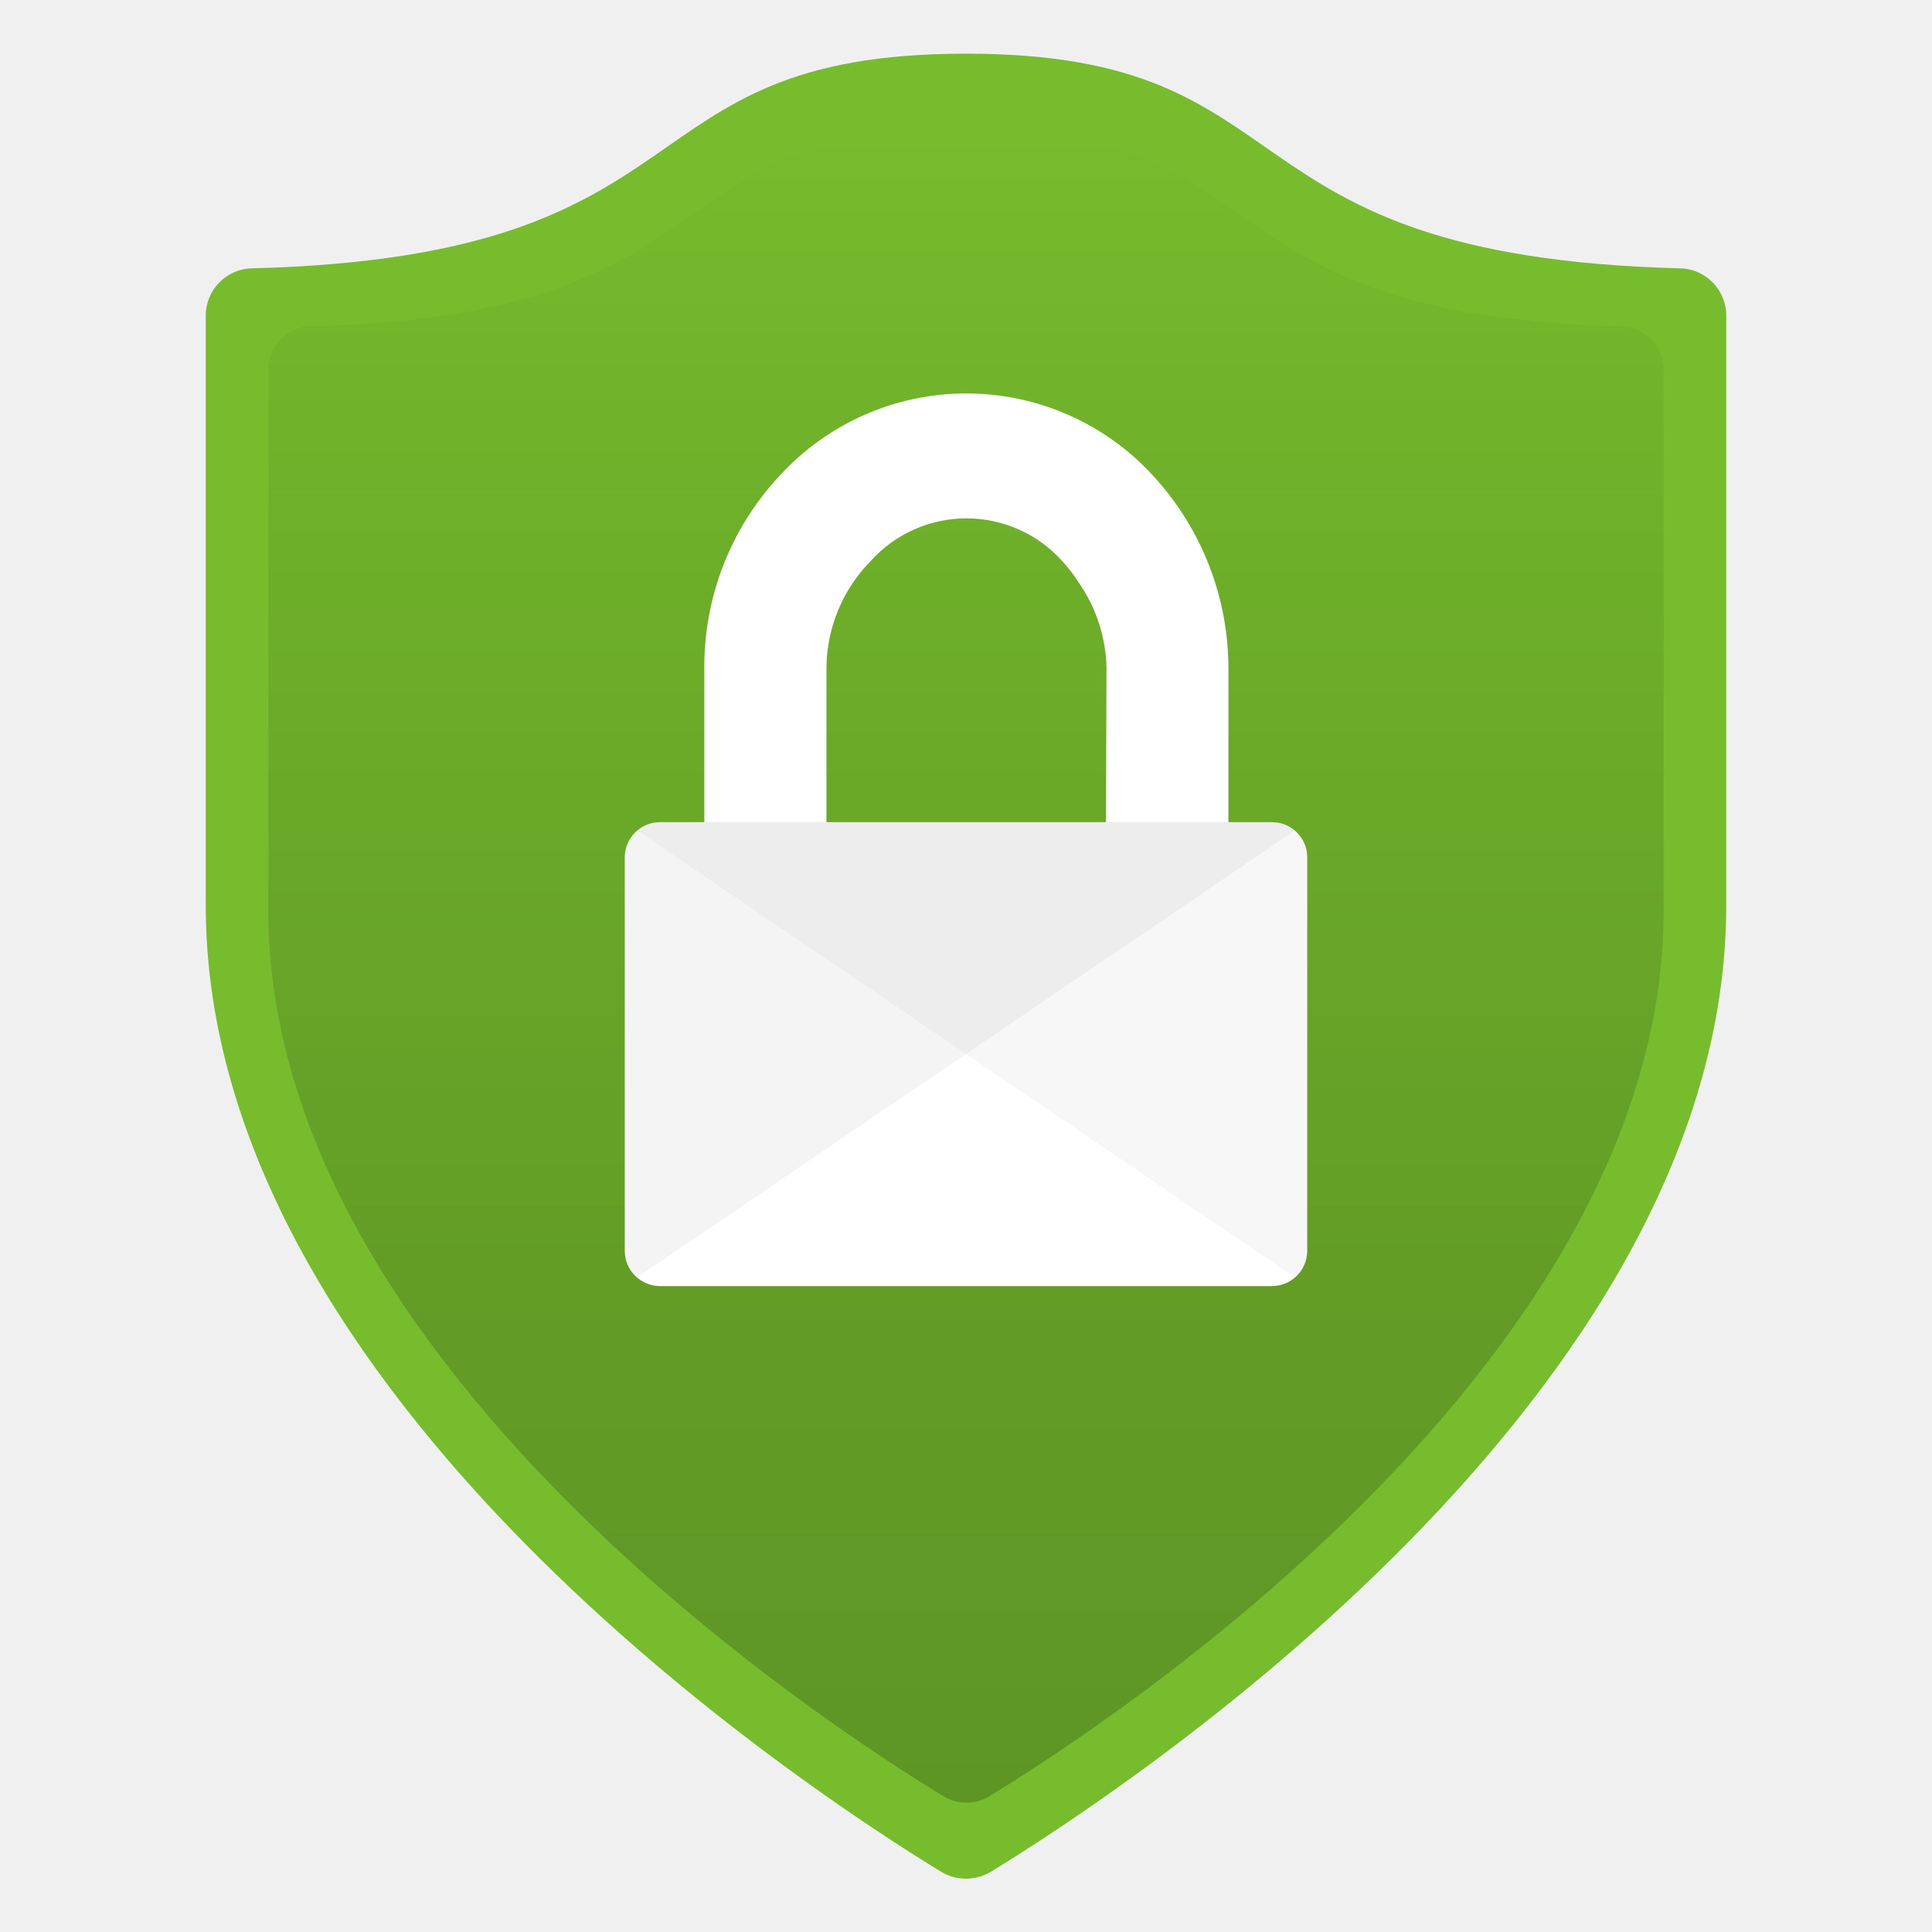
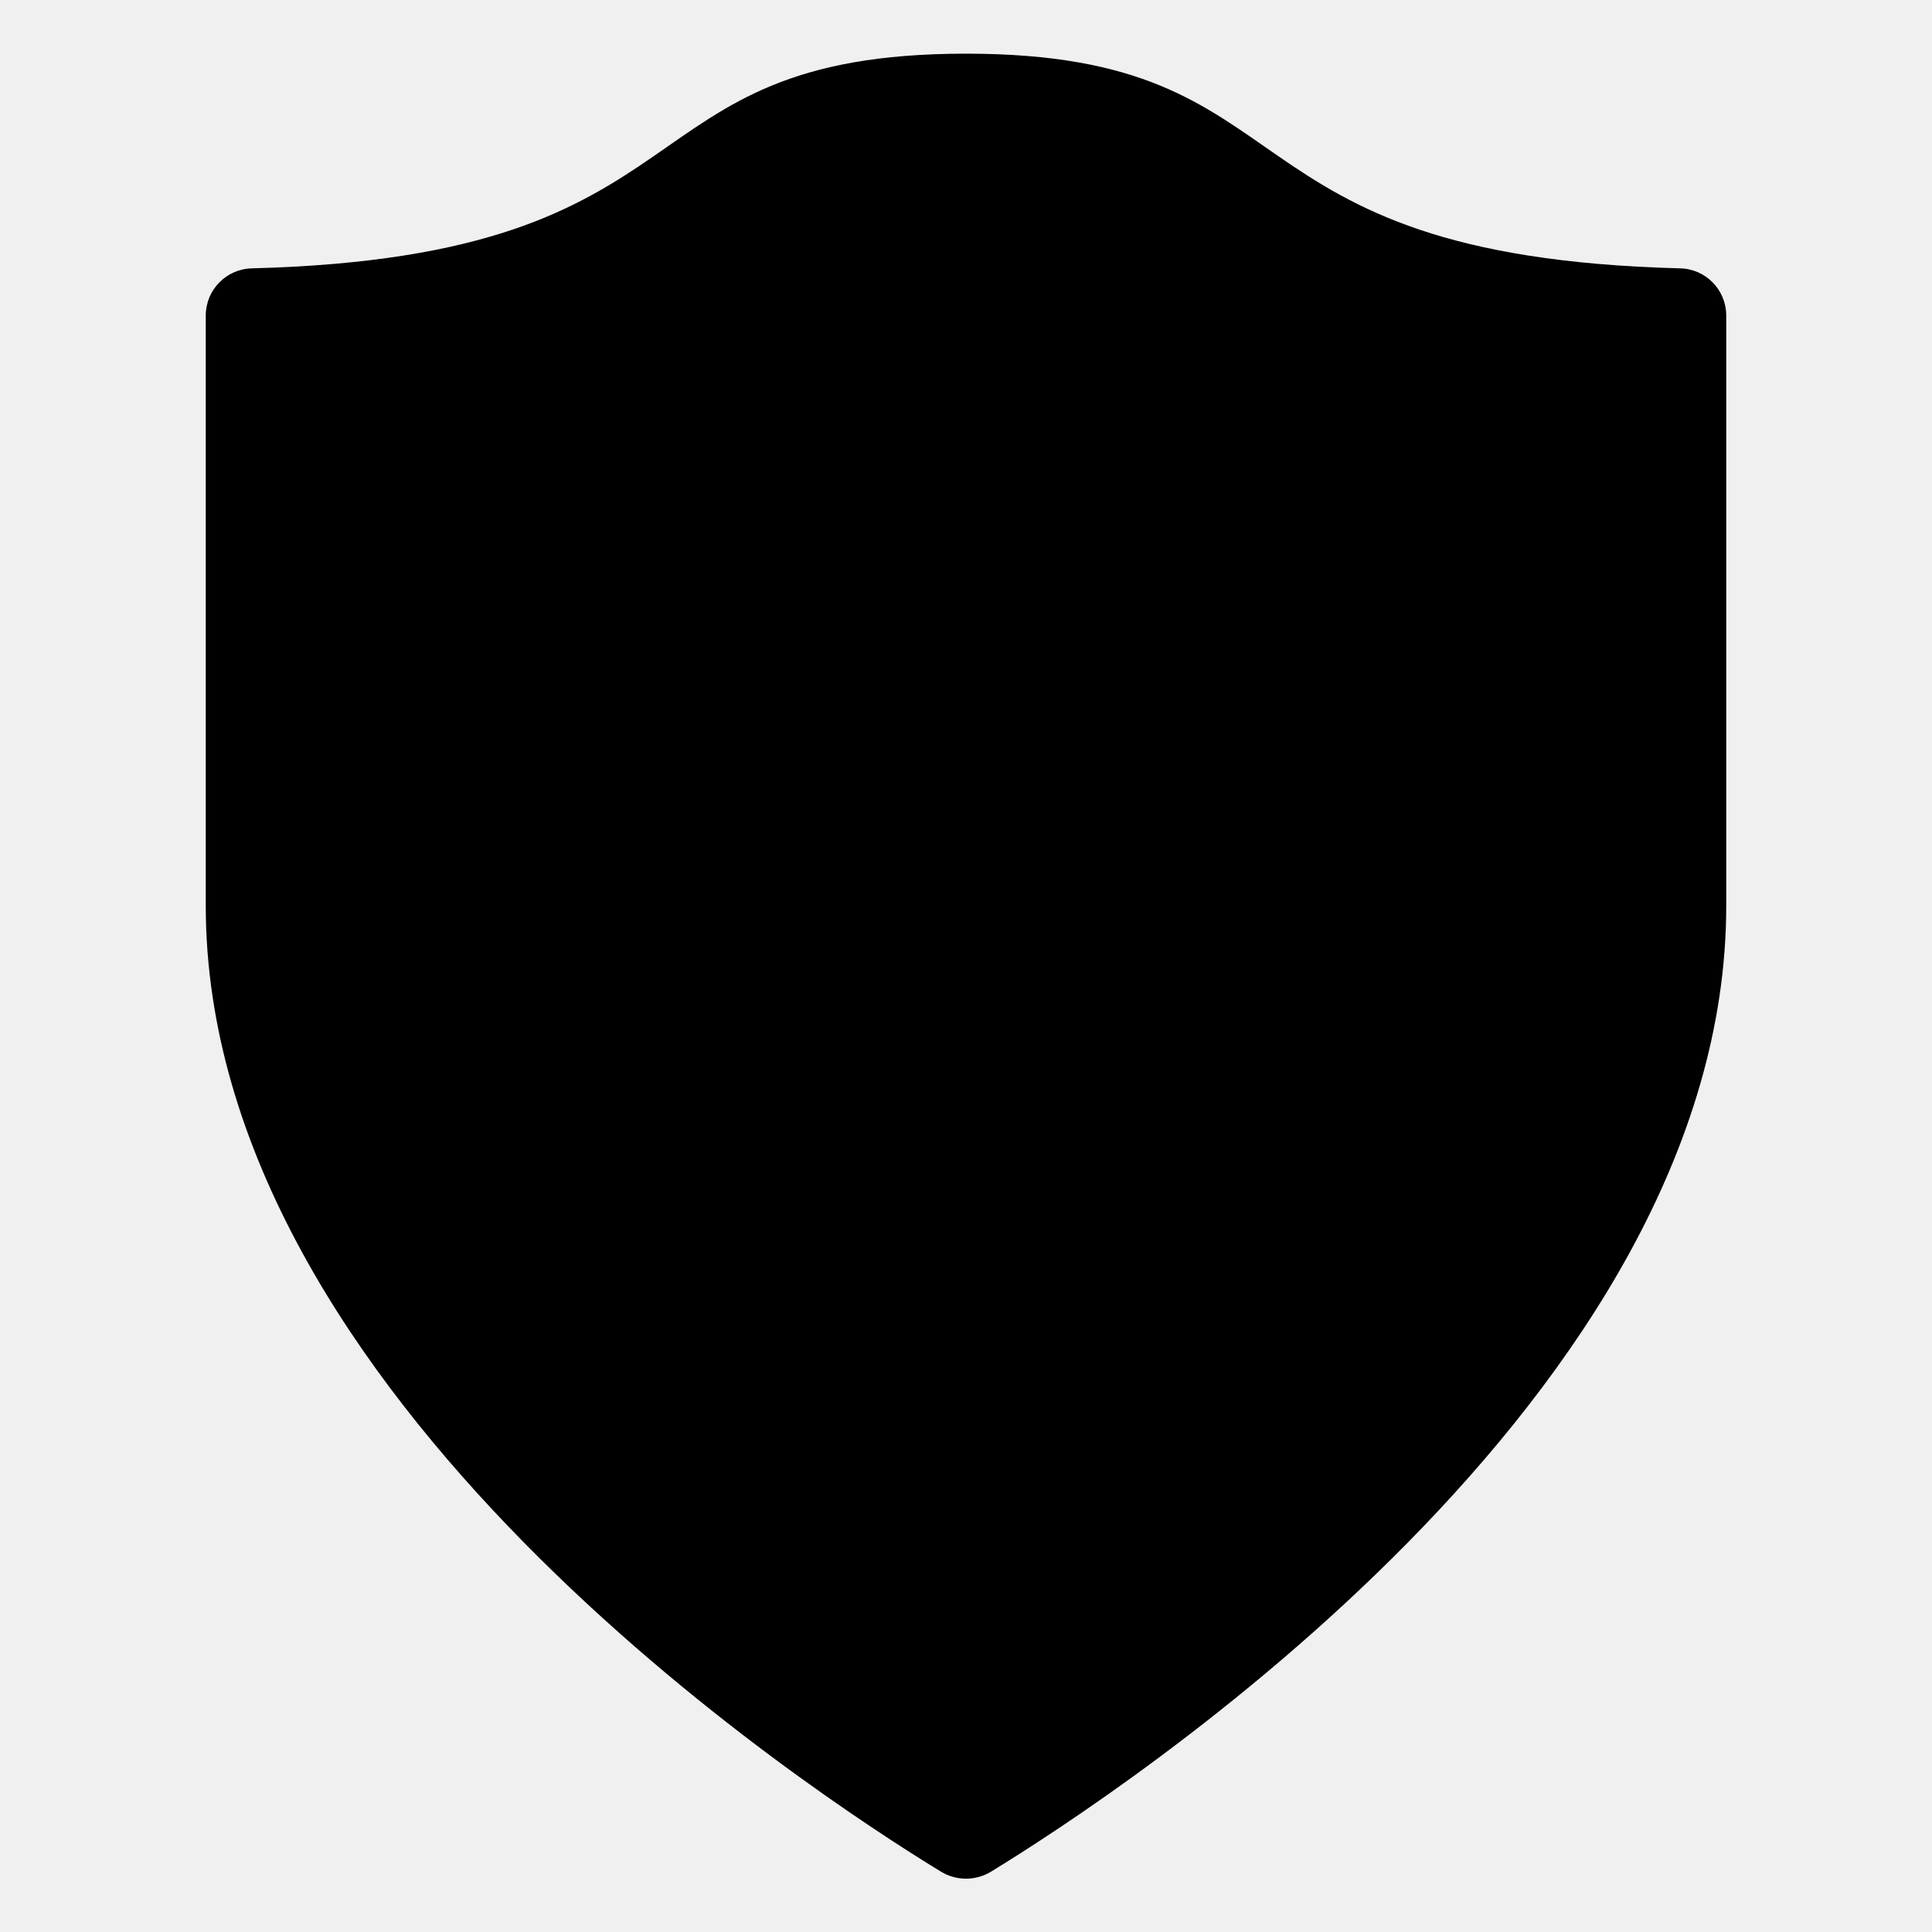
<svg xmlns="http://www.w3.org/2000/svg" id="fe62c4da-ab98-4bb3-a1a5-9a22b229614c" width="18" height="18" viewBox="0 0 18 18">
  <defs>
    <linearGradient id="f36136e6-f568-4134-ab6f-c0fefbc04f83" x1="9" y1="16.795" x2="9" y2="1.205" gradientUnits="userSpaceOnUse">
      <stop offset="0" stop-color="#5e9624" />
      <stop offset="0.321" stop-color="#639d26" />
      <stop offset="0.794" stop-color="#6fb12a" />
      <stop offset="0.999" stop-color="#76bc2d" />
    </linearGradient>
  </defs>
  <g>
-     <path d="M16.083,8.438c0,4.571-5.626,8.25-6.85,9a.449.449,0,0,1-.466,0c-1.224-.747-6.85-4.426-6.85-9v-5.5A.44.44,0,0,1,2.351,2.5C6.728,2.386,5.72.5,9,.5s2.272,1.886,6.649,2a.44.44,0,0,1,.434.435Z" fill="#76bc2d" />
-     <path d="M15.5,8.485c0,4.191-5.16,7.566-6.282,8.25a.412.412,0,0,1-.428,0C7.664,16.051,2.5,12.676,2.5,8.485V3.441a.4.4,0,0,1,.4-.4C6.916,2.935,5.992,1.205,9,1.205s2.084,1.73,6.1,1.837a.4.4,0,0,1,.4.4Z" fill="url(#f36136e6-f568-4134-ab6f-c0fefbc04f83)" />
-     <path d="M11.853,7.66h-.408l0-1.417a2.652,2.652,0,0,0-.7-1.809,2.358,2.358,0,0,0-3.483,0,2.606,2.606,0,0,0-.7,1.808V7.66H6.147a.328.328,0,0,0-.326.32v3.682a.329.329,0,0,0,.326.32h5.706a.329.329,0,0,0,.326-.32V7.98A.328.328,0,0,0,11.853,7.66Zm-1.549,0H7.7V6.219a1.434,1.434,0,0,1,.41-.99,1.2,1.2,0,0,1,1.788,0,1.394,1.394,0,0,1,.153.2h0a1.445,1.445,0,0,1,.258.791Z" fill="#fff" />
-     <path d="M6.148,7.658h5.705a.328.328,0,0,1,.21.08L5.938,11.9a.313.313,0,0,1-.116-.241V7.979A.328.328,0,0,1,6.148,7.658Z" fill="#b3b3b3" opacity="0.15" />
-     <path d="M11.853,7.658H6.147a.328.328,0,0,0-.209.08L12.062,11.9a.314.314,0,0,0,.117-.241V7.979A.329.329,0,0,0,11.853,7.658Z" fill="#a3a3a3" opacity="0.09" />
+     <path d="M16.083,8.438c0,4.571-5.626,8.25-6.85,9a.449.449,0,0,1-.466,0c-1.224-.747-6.85-4.426-6.85-9v-5.5A.44.44,0,0,1,2.351,2.5C6.728,2.386,5.72.5,9,.5s2.272,1.886,6.649,2a.44.44,0,0,1,.434.435Z" />
+     <path d="M15.5,8.485c0,4.191-5.16,7.566-6.282,8.25a.412.412,0,0,1-.428,0C7.664,16.051,2.5,12.676,2.5,8.485V3.441a.4.4,0,0,1,.4-.4C6.916,2.935,5.992,1.205,9,1.205s2.084,1.73,6.1,1.837a.4.4,0,0,1,.4.4Z" />
+     <path d="M11.853,7.66h-.408l0-1.417a2.652,2.652,0,0,0-.7-1.809,2.358,2.358,0,0,0-3.483,0,2.606,2.606,0,0,0-.7,1.808V7.66H6.147a.328.328,0,0,0-.326.32v3.682a.329.329,0,0,0,.326.32h5.706a.329.329,0,0,0,.326-.32V7.98A.328.328,0,0,0,11.853,7.66Zm-1.549,0H7.7V6.219a1.434,1.434,0,0,1,.41-.99,1.2,1.2,0,0,1,1.788,0,1.394,1.394,0,0,1,.153.2h0a1.445,1.445,0,0,1,.258.791Z" stroke="none" fill="none" />
+     <path d="M6.148,7.658h5.705a.328.328,0,0,1,.21.08L5.938,11.9a.313.313,0,0,1-.116-.241V7.979A.328.328,0,0,1,6.148,7.658Z" stroke="none" fill="none" opacity="0.15" />
+     <path d="M11.853,7.658H6.147a.328.328,0,0,0-.209.08L12.062,11.9a.314.314,0,0,0,.117-.241V7.979A.329.329,0,0,0,11.853,7.658Z" stroke="none" fill="none" opacity="0.5" />
  </g>
</svg>
